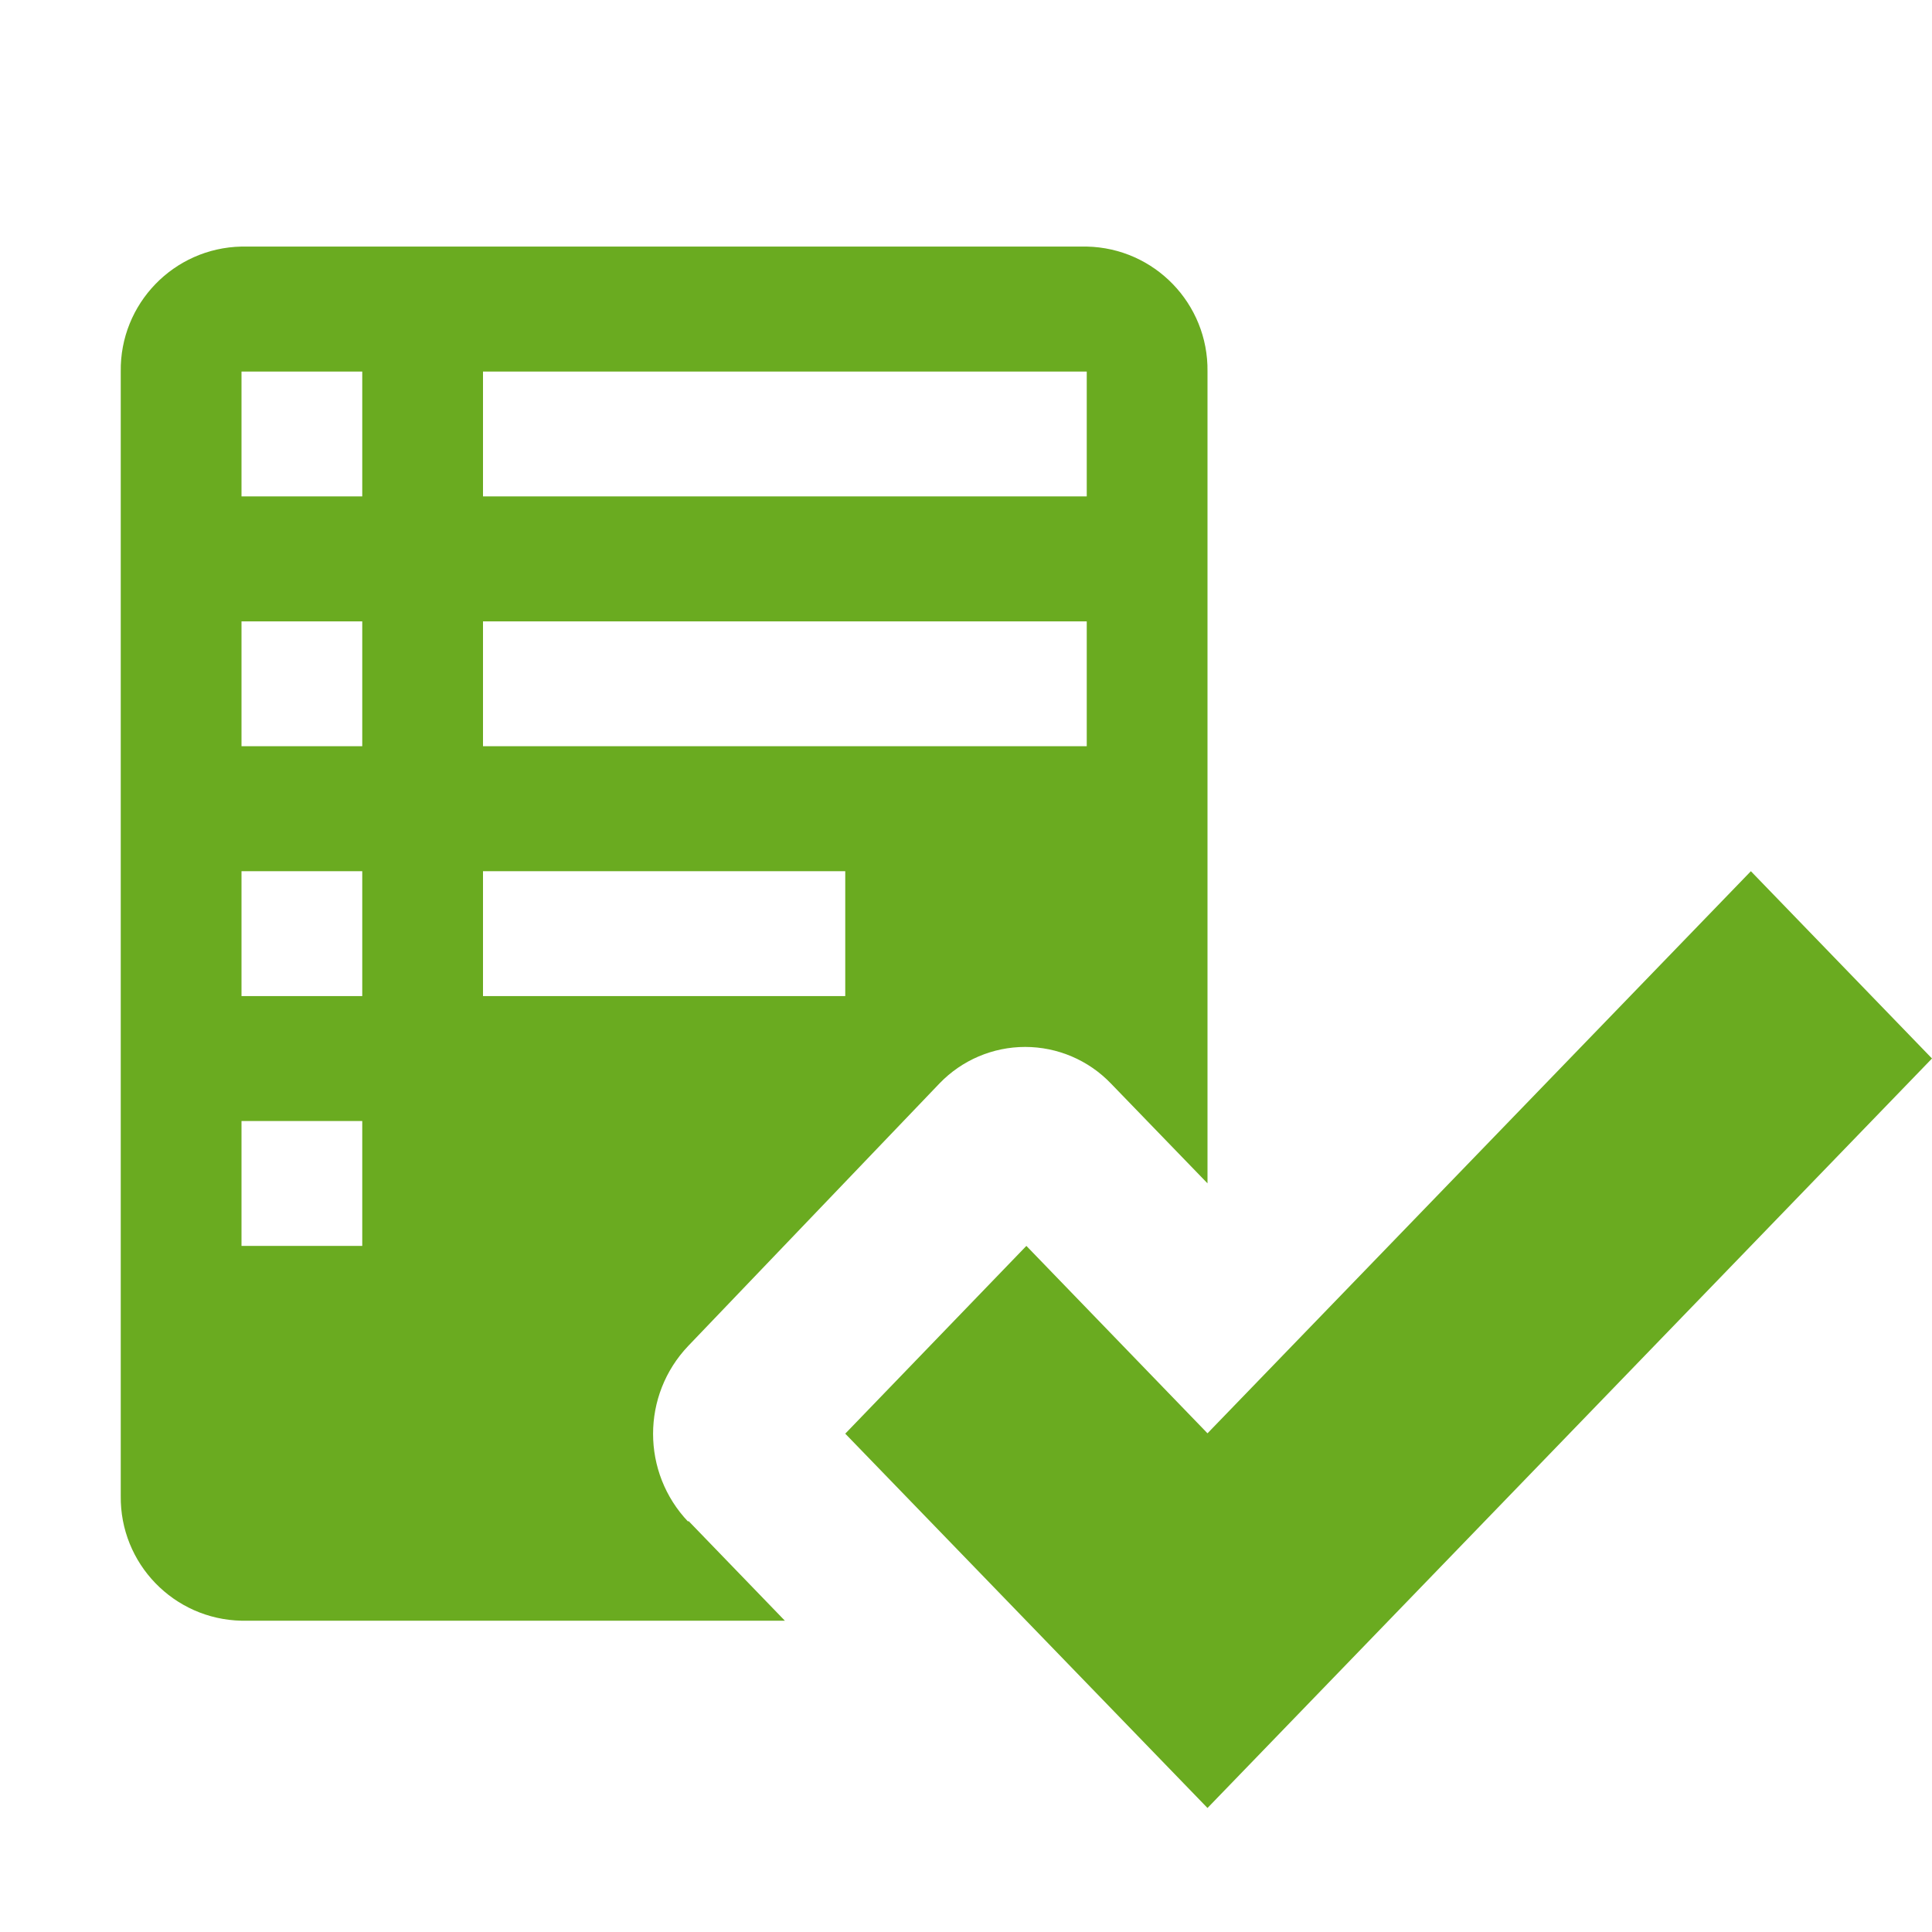
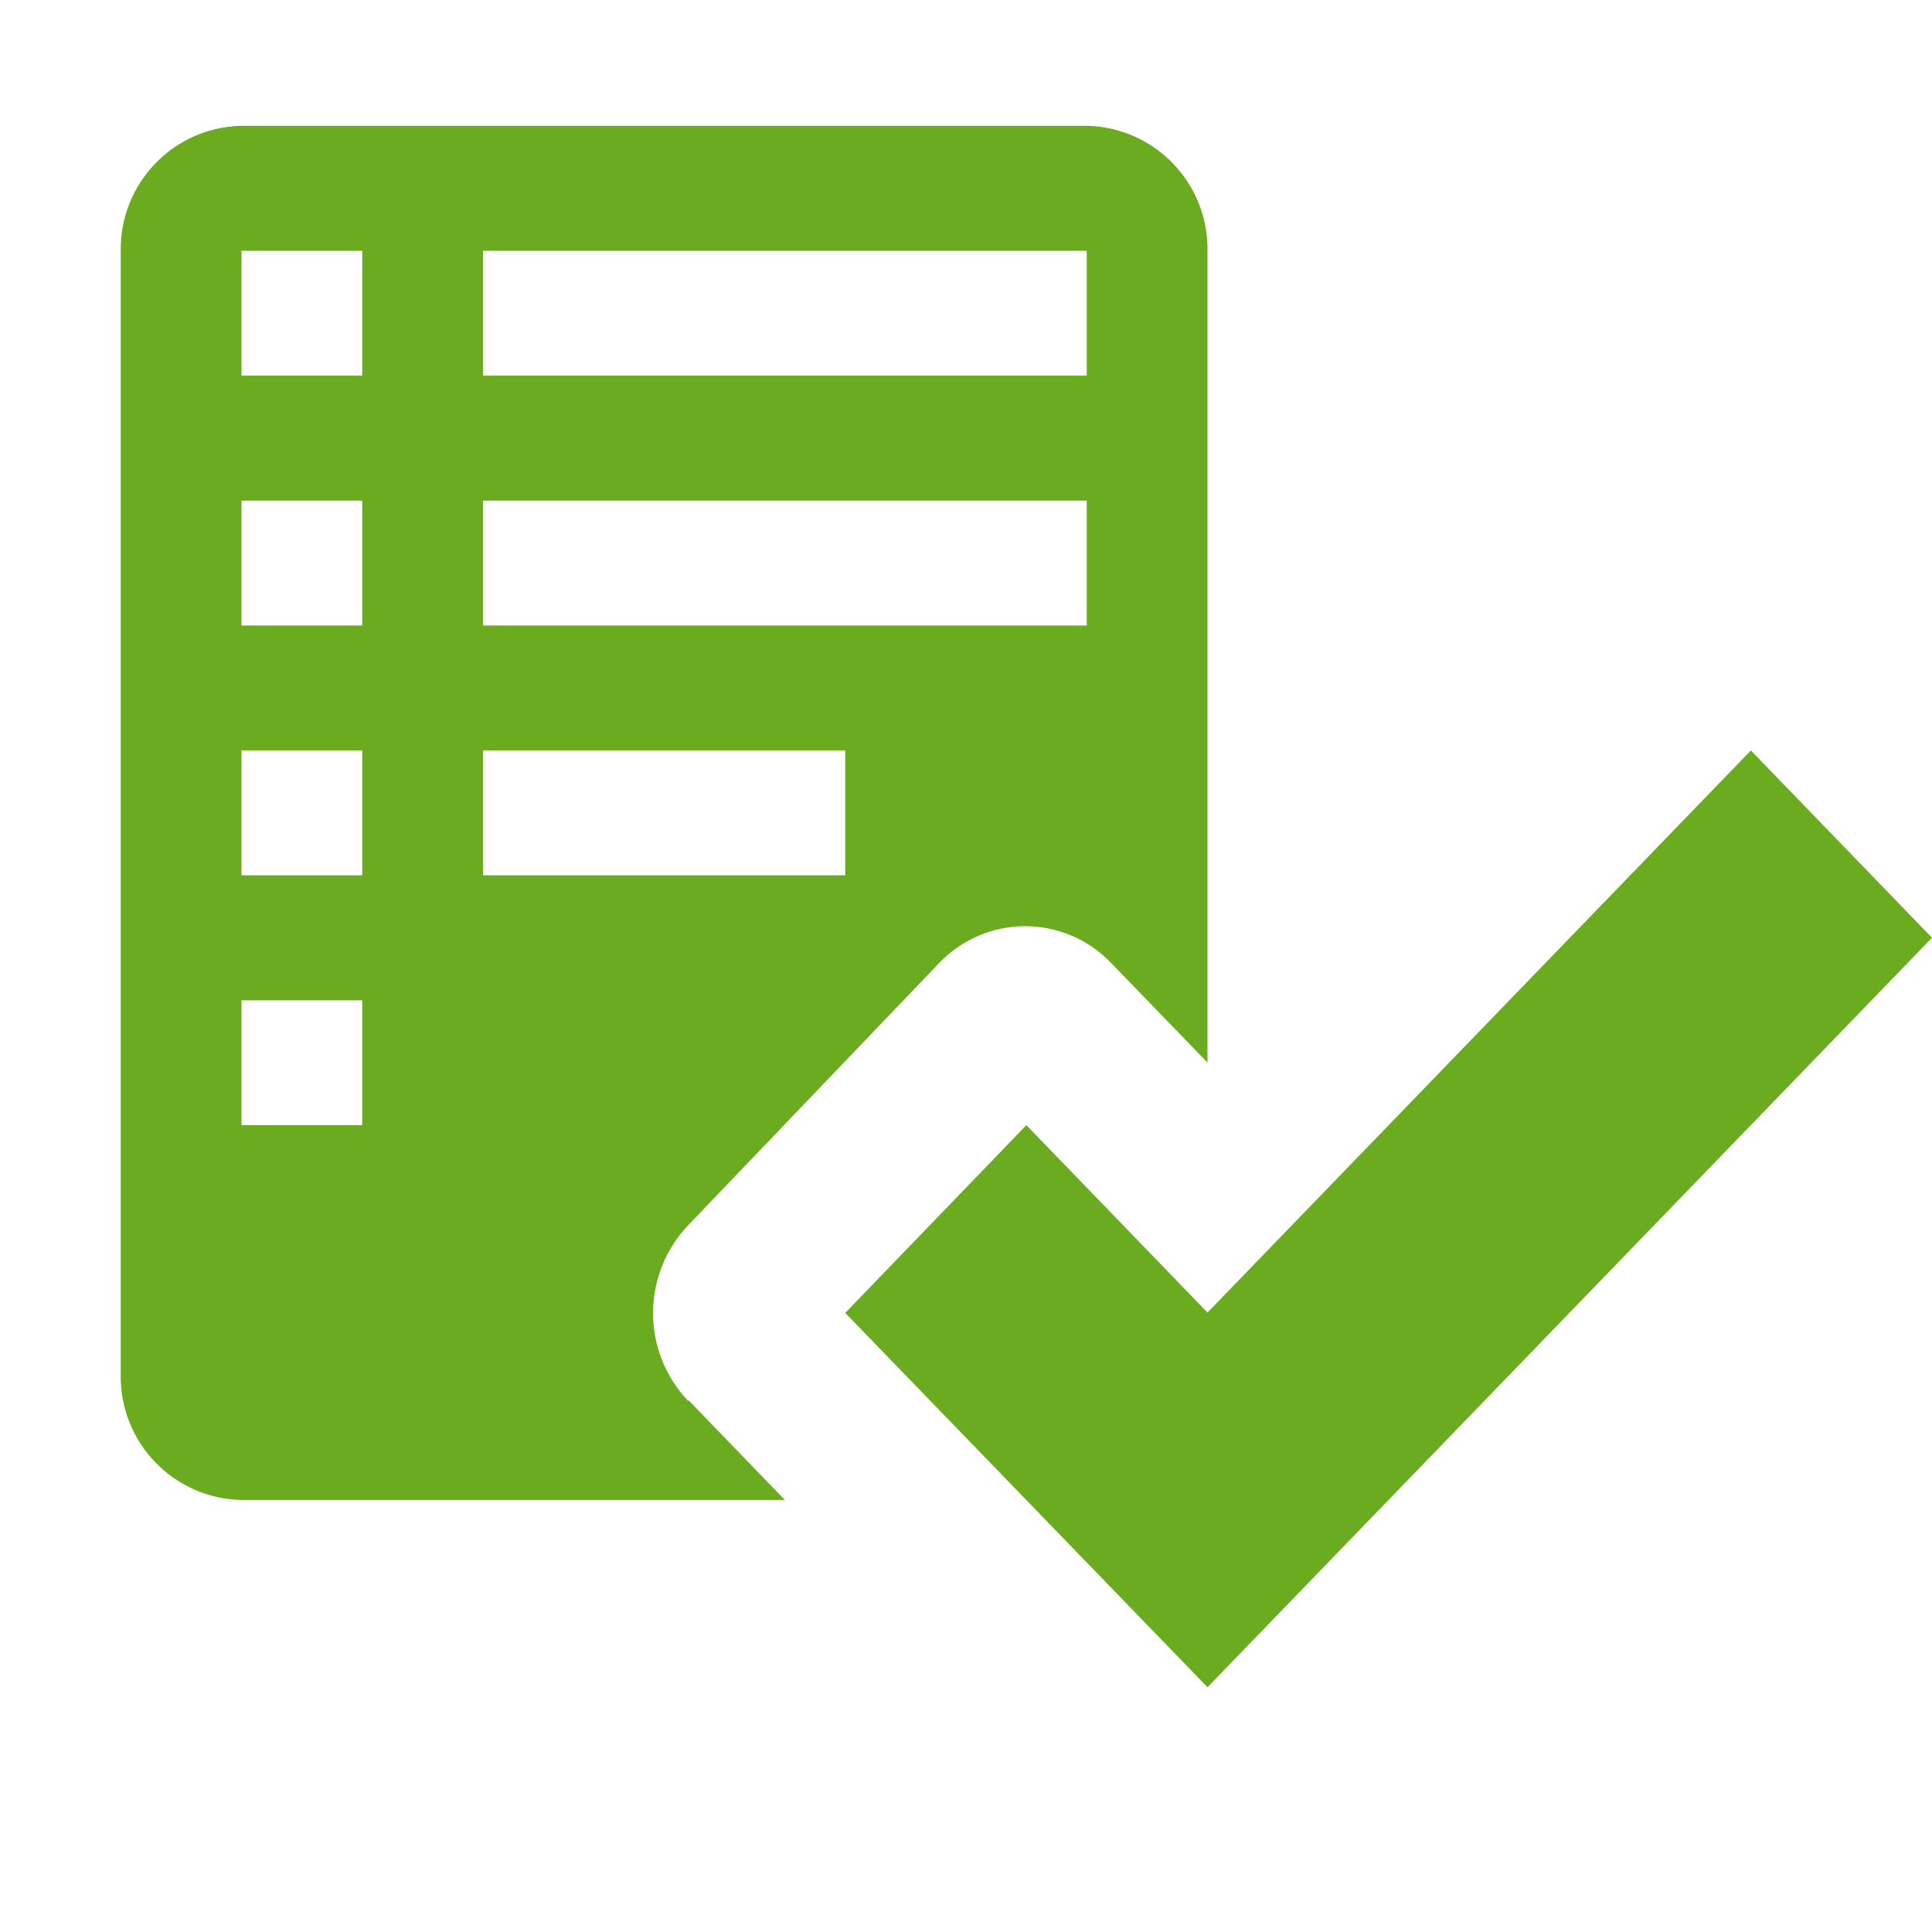
- <svg xmlns="http://www.w3.org/2000/svg" width="16px" height="16px" viewBox="0 -1 16 16">
-   <path id="file_type_todo.svg" class="i-color" fill="#6AAB20" d="M16,7.766l-6,6.207-3-3.1L8.5,9.318,10,10.87l4.5-4.655ZM5.7,11.594l0.8,0.828H2a1.021,1.021,0,0,1-1-1.034V2.077A1.021,1.021,0,0,1,2,1.042H9a1.021,1.021,0,0,1,1,1.034V8.8L9.2,7.973a0.984,0.984,0,0,0-1.42,0L5.7,10.146a1.056,1.056,0,0,0,0,1.457V11.594ZM4,3.111H9V2.077H4V3.111ZM4,5.18H9V4.146H4V5.18ZM4,7.249H7V6.215H4V7.249ZM3,8.284H2V9.318H3V8.284ZM3,6.215H2V7.249H3V6.215ZM3,4.146H2V5.18H3V4.146ZM3,2.077H2V3.111H3V2.077Z" transform="translate(0 0)" />
+ <svg xmlns="http://www.w3.org/2000/svg" width="16px" height="16px" viewBox="0 0 16 16">
+   <path fill="#6AAB20" d="M16,7.766l-6,6.207-3-3.1L8.5,9.318,10,10.87l4.5-4.655ZM5.7,11.594l0.8,0.828H2a1.021,1.021,0,0,1-1-1.034V2.077A1.021,1.021,0,0,1,2,1.042H9a1.021,1.021,0,0,1,1,1.034V8.8L9.2,7.973a0.984,0.984,0,0,0-1.42,0L5.7,10.146a1.056,1.056,0,0,0,0,1.457V11.594ZM4,3.111H9V2.077H4V3.111ZM4,5.18H9V4.146H4V5.18ZM4,7.249H7V6.215H4V7.249ZM3,8.284H2V9.318H3V8.284ZM3,6.215H2V7.249H3V6.215ZM3,4.146H2V5.18H3V4.146ZM3,2.077H2V3.111H3V2.077Z" />
</svg>
